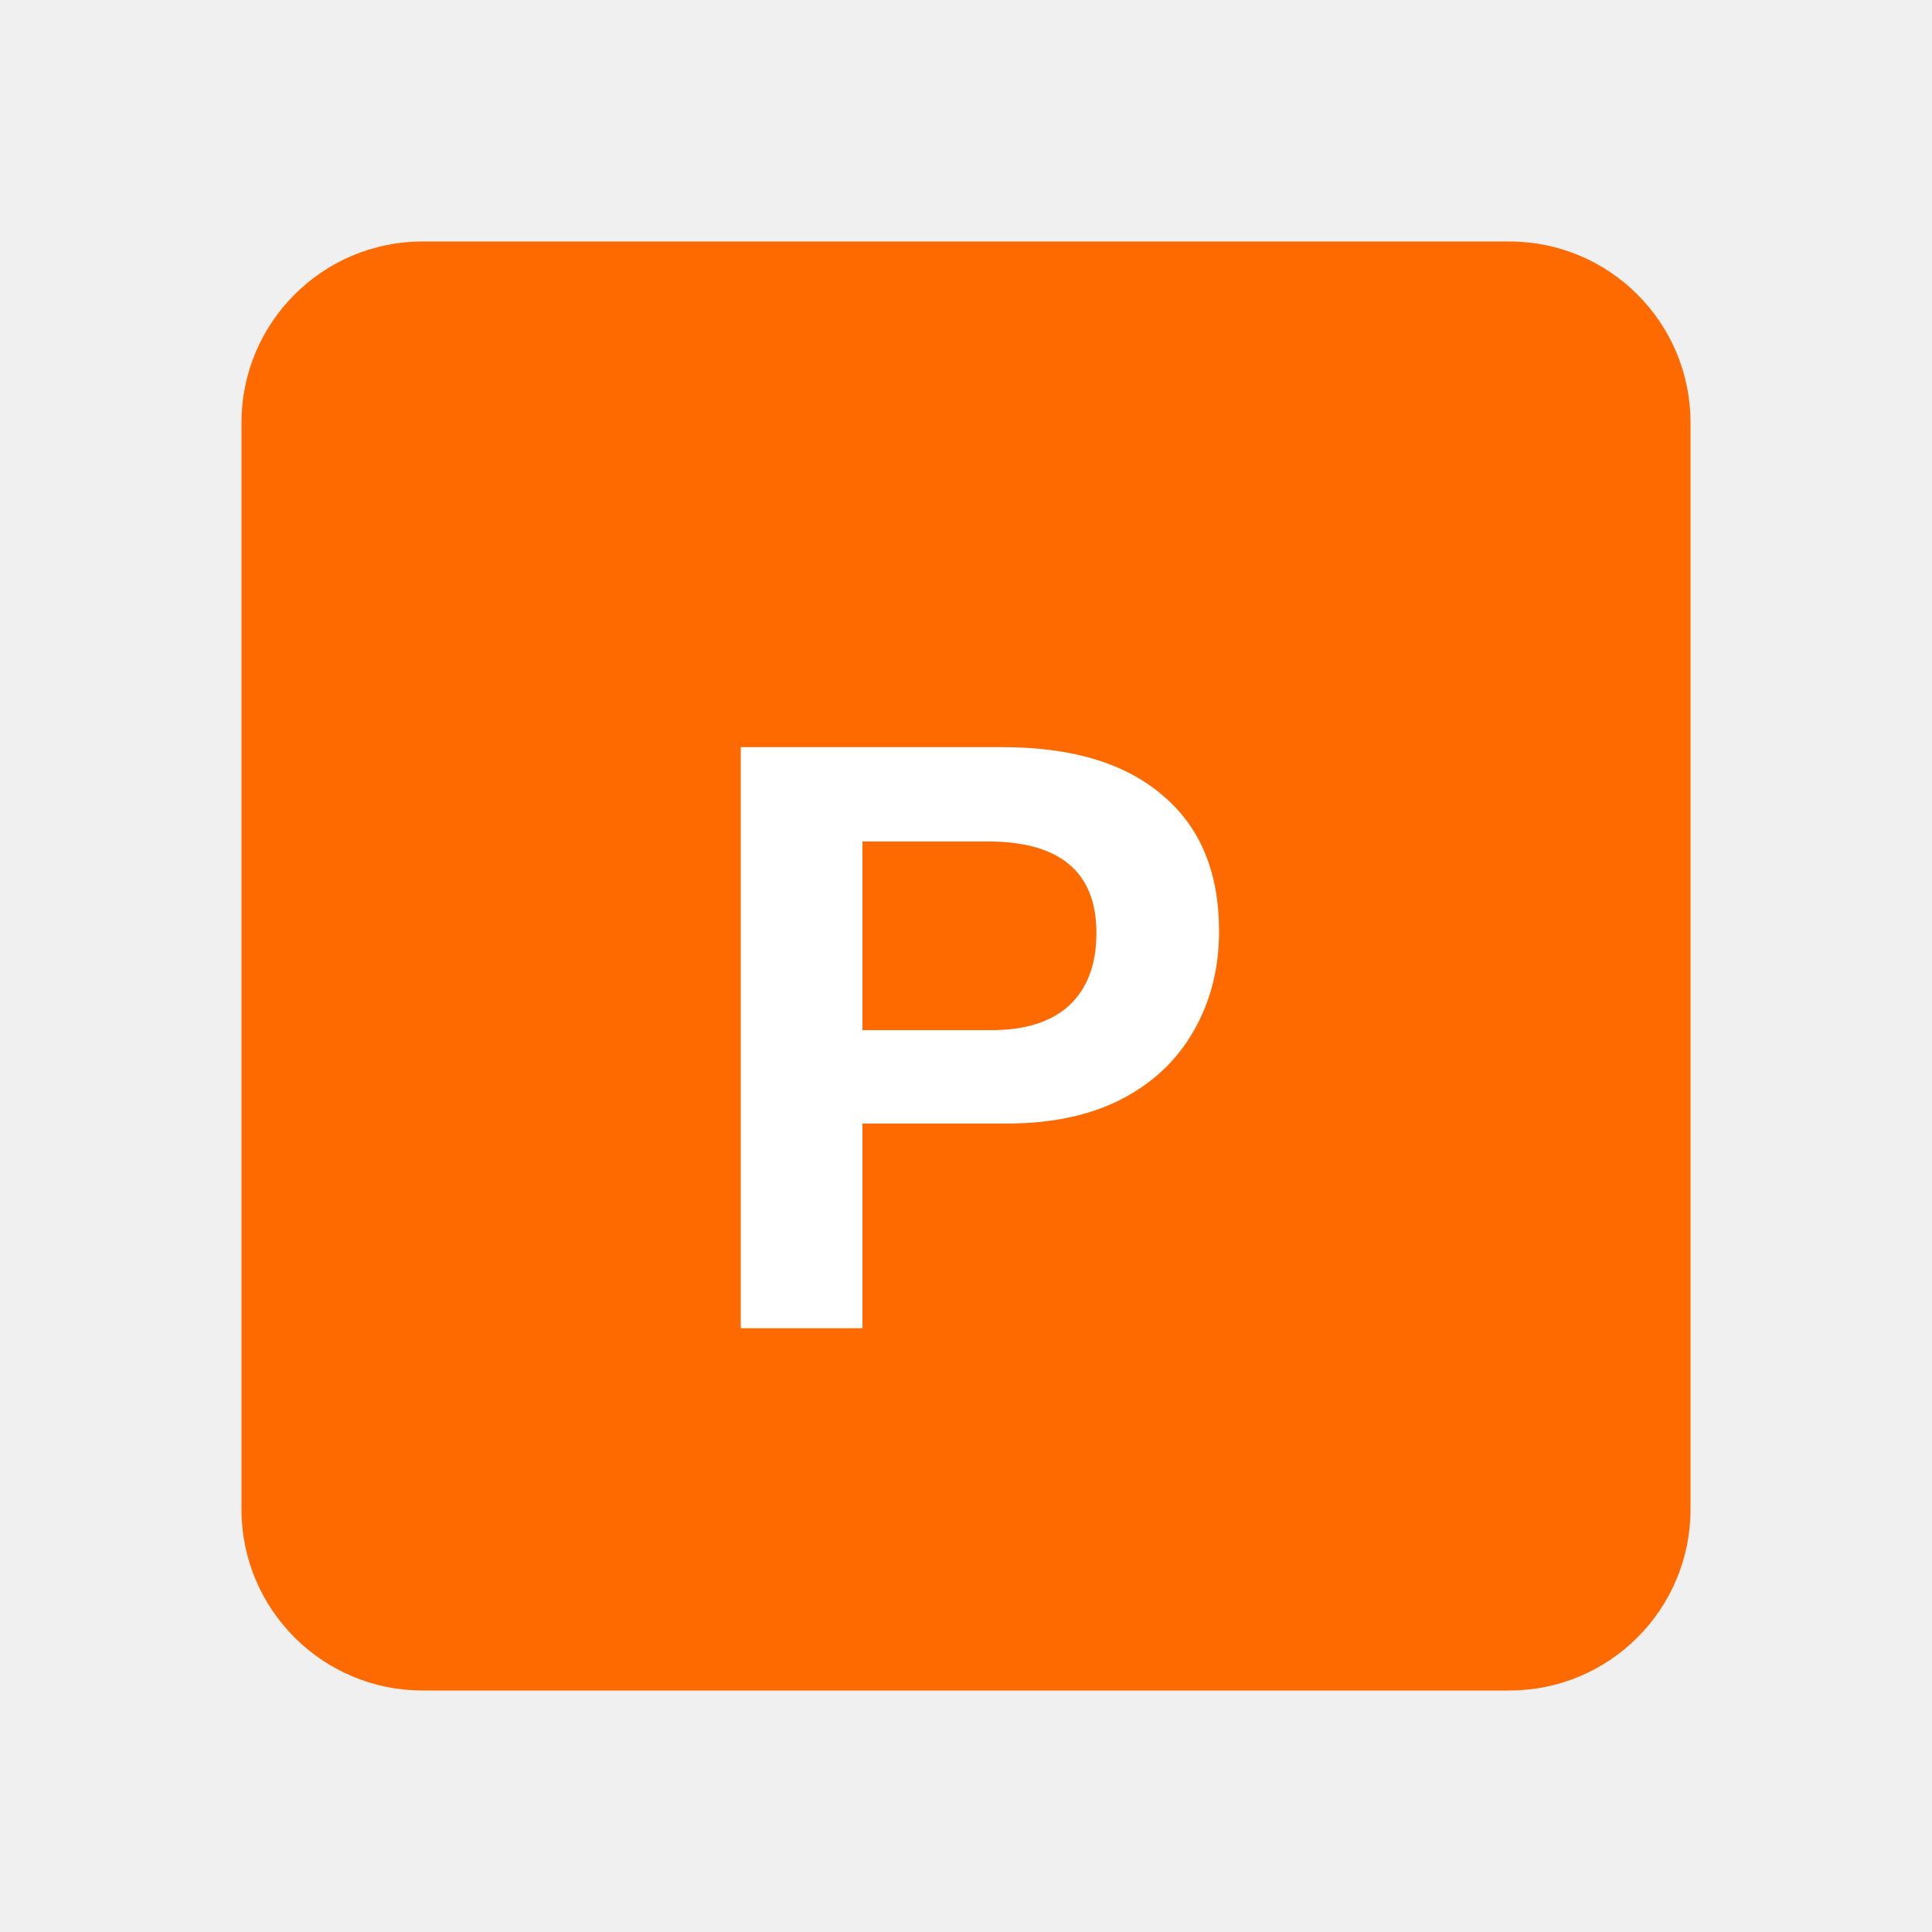
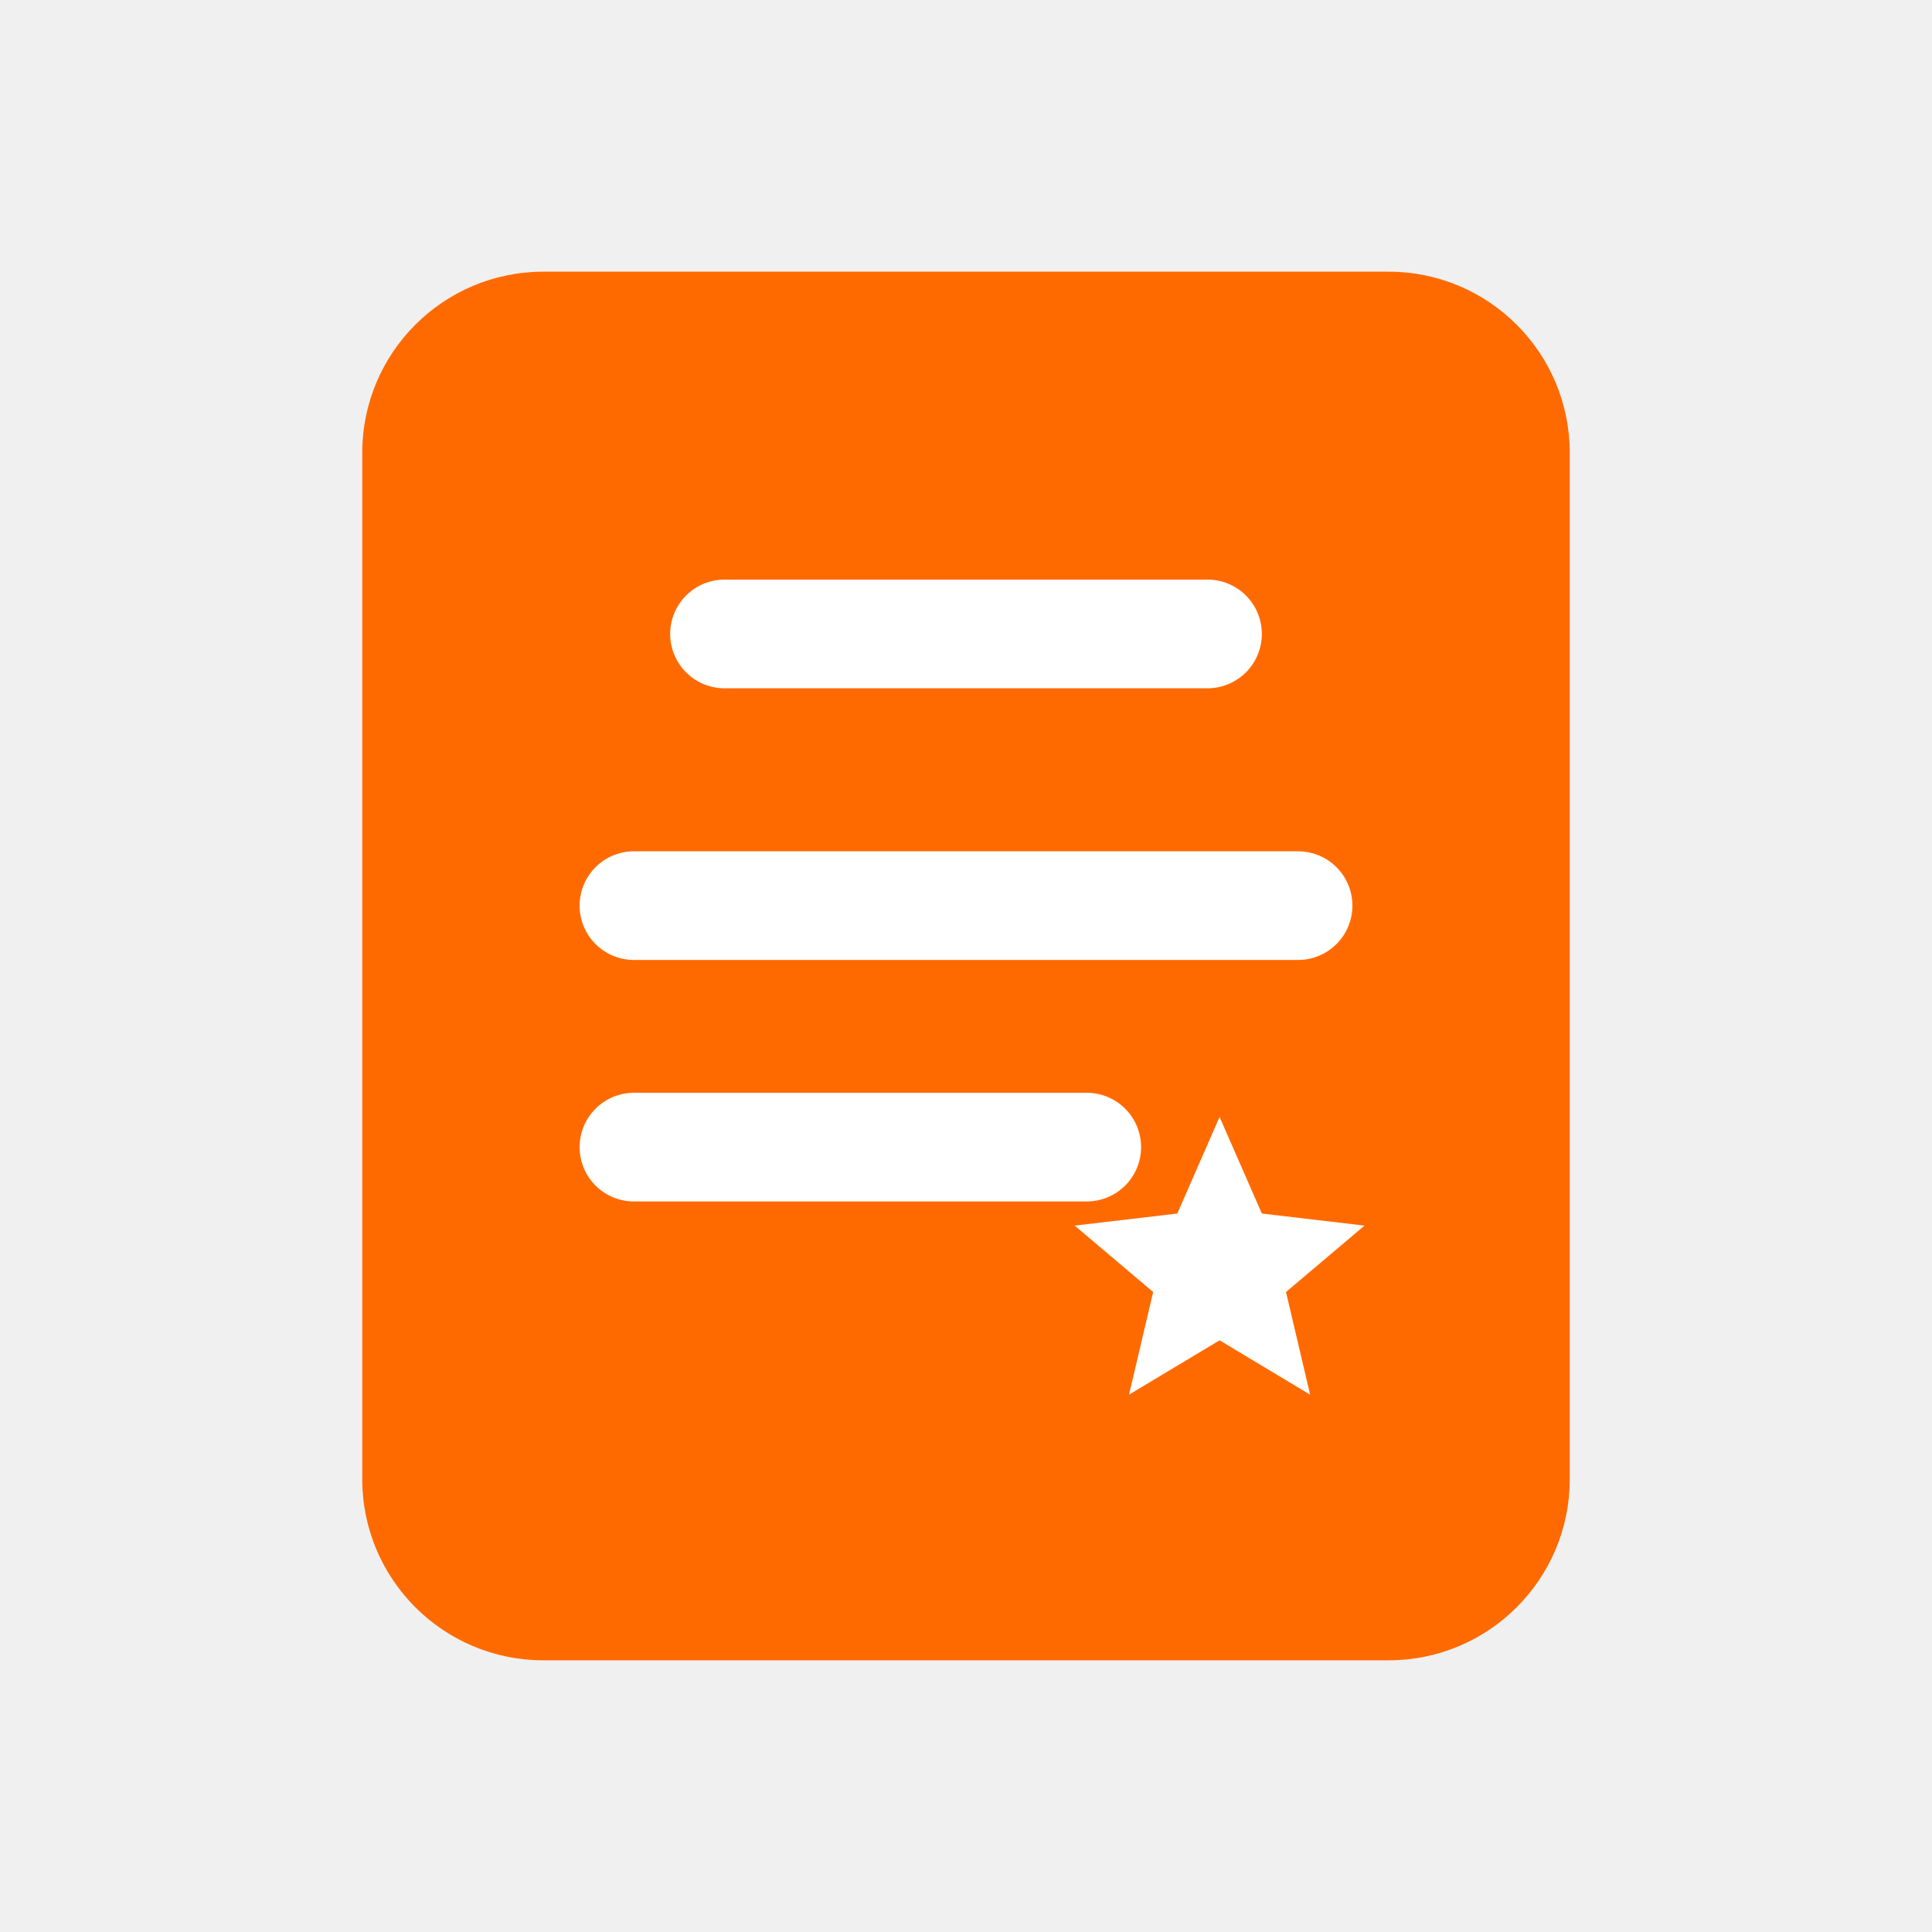
<svg xmlns="http://www.w3.org/2000/svg" viewBox="0 0 32 32">
-   <rect x="4" y="4" width="24" height="24" rx="3" fill="#FF6A00" />
-   <text x="16" y="22" font-family="Arial" font-size="14" font-weight="bold" fill="white" text-anchor="middle">P</text>
+   <rect x="6" y="4.5" width="20" height="23" rx="3" fill="#FF6A00" />
+   <path d="M12 10.5h8M10.5 15h11M10.5 19h7.5" stroke="#FFFFFF" stroke-width="1.8" stroke-linecap="round" />
+   <path d="M20.2 22.2l1.5.9-.4-1.7 1.3-1.1-1.7-.2-.7-1.6-.7 1.6-1.7.2 1.3 1.1-.4 1.7z" fill="#FFFFFF" />
</svg>
